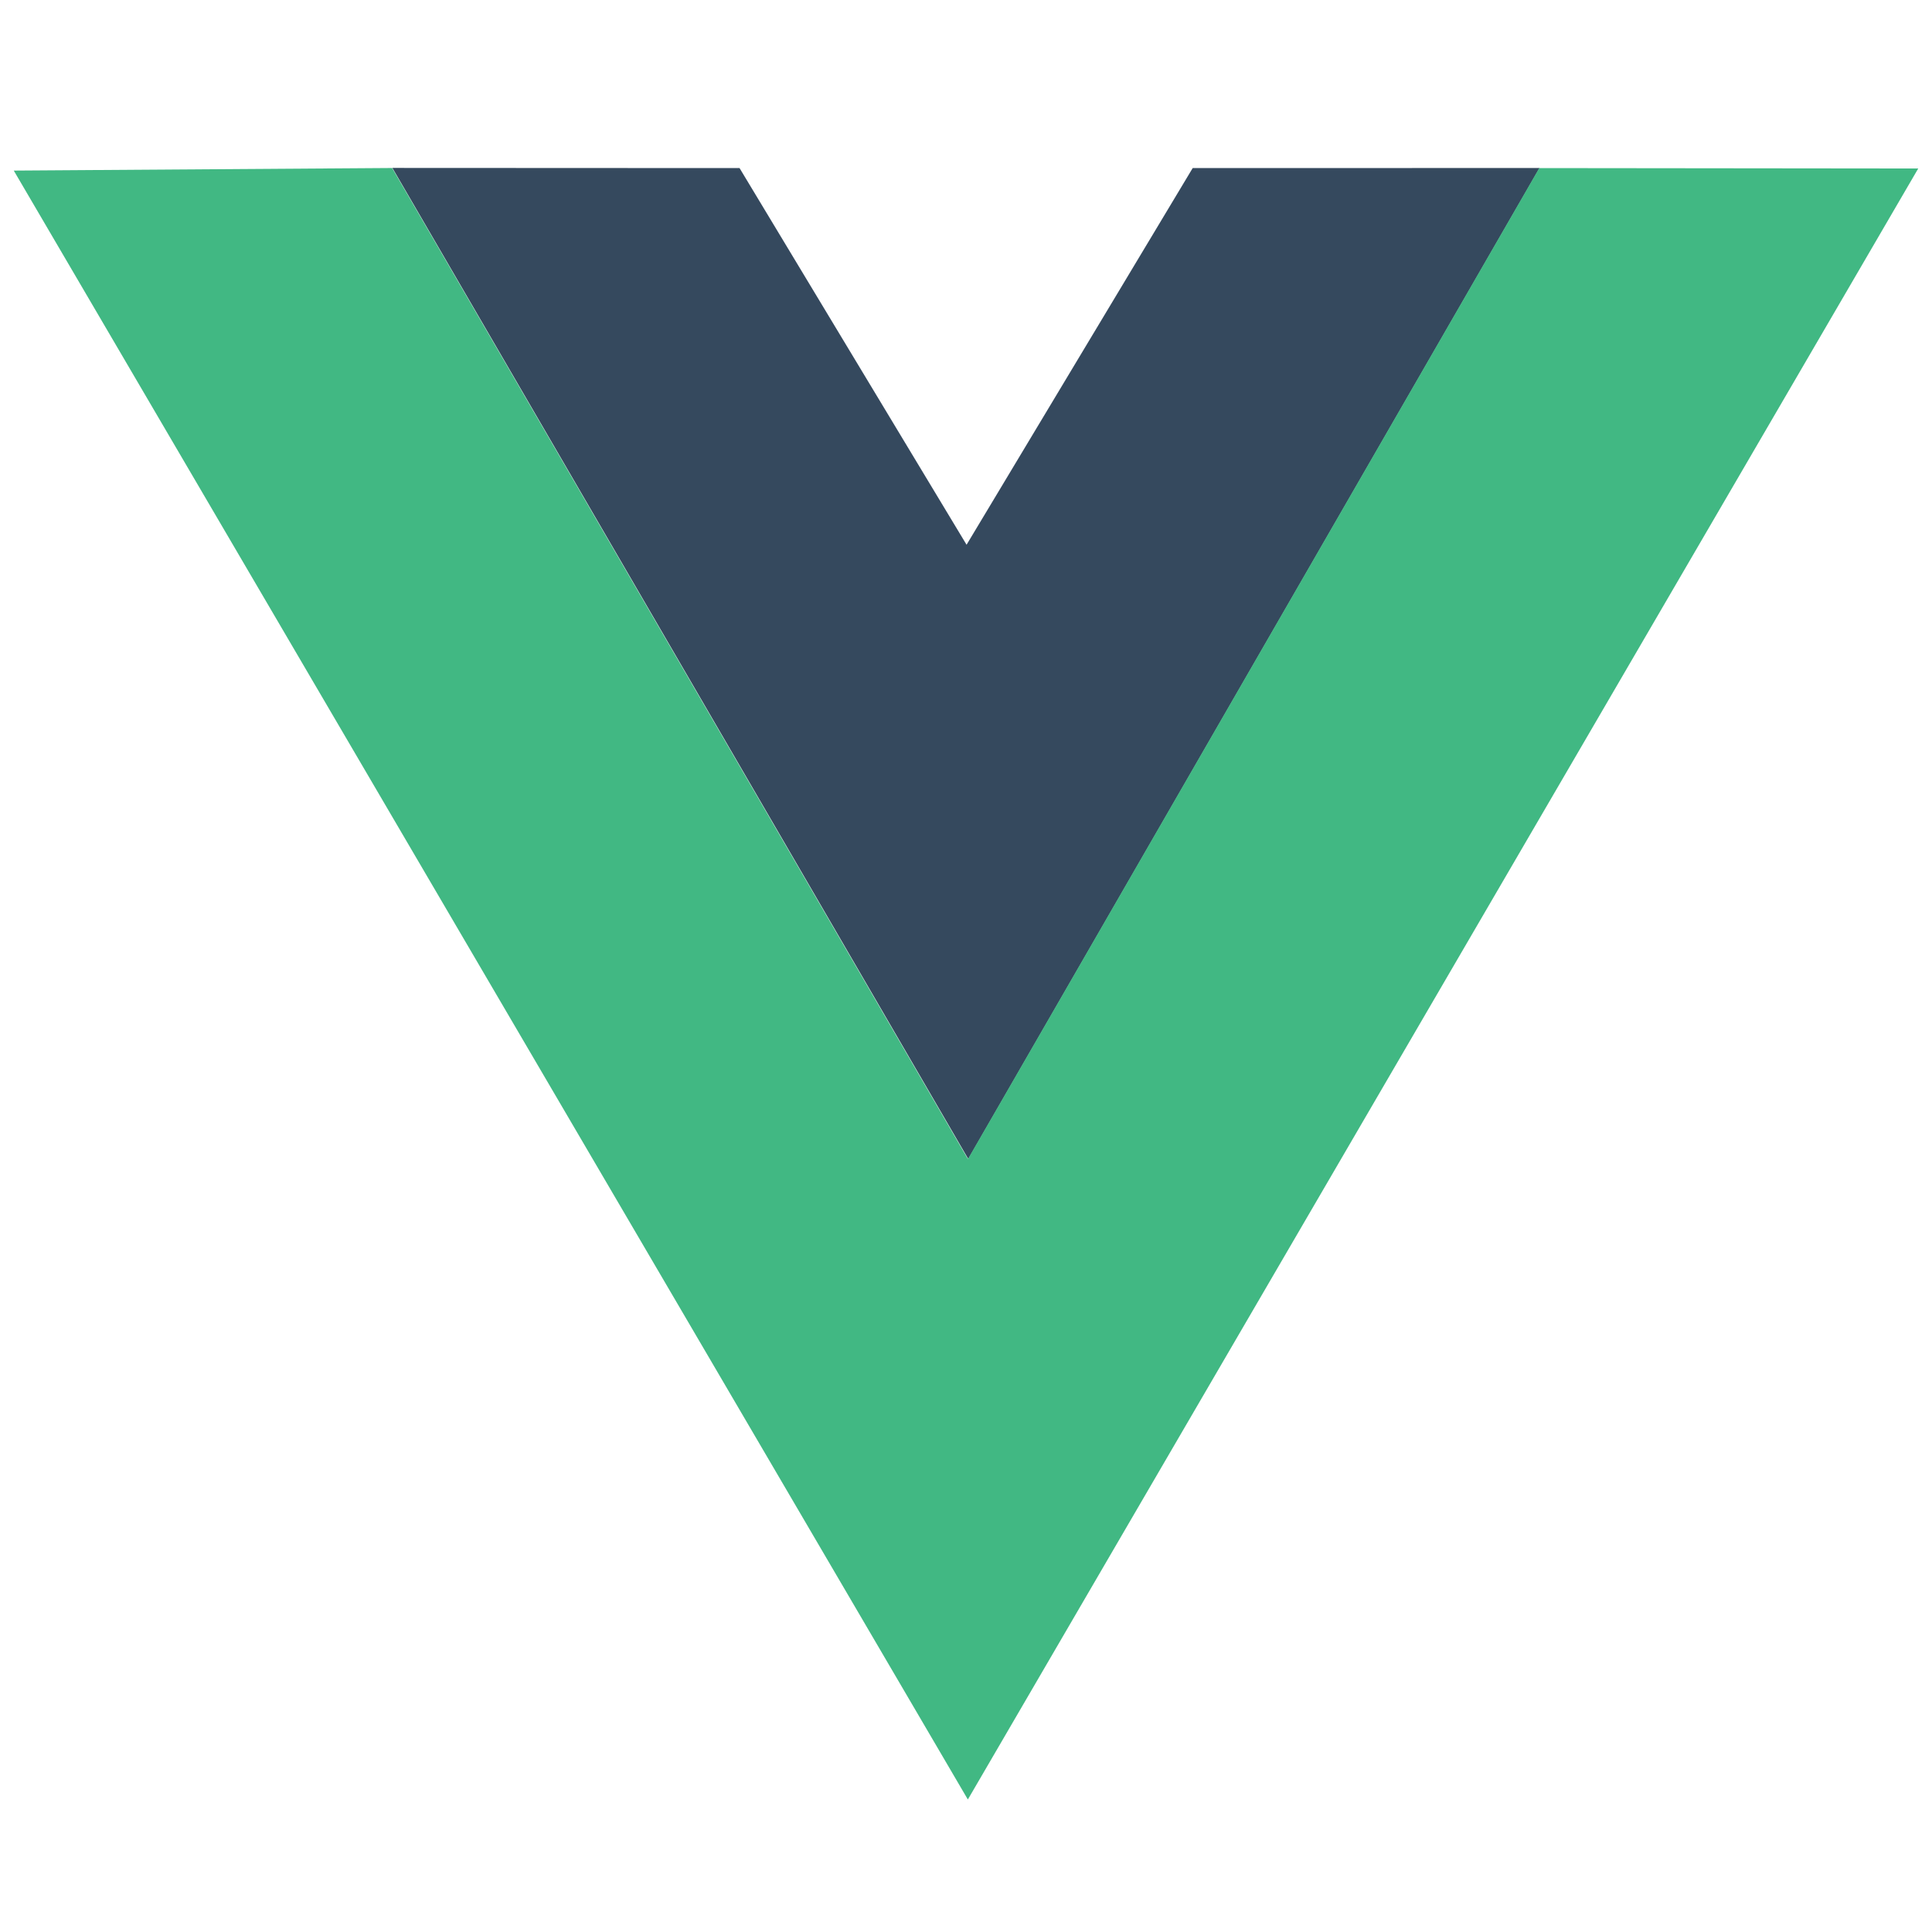
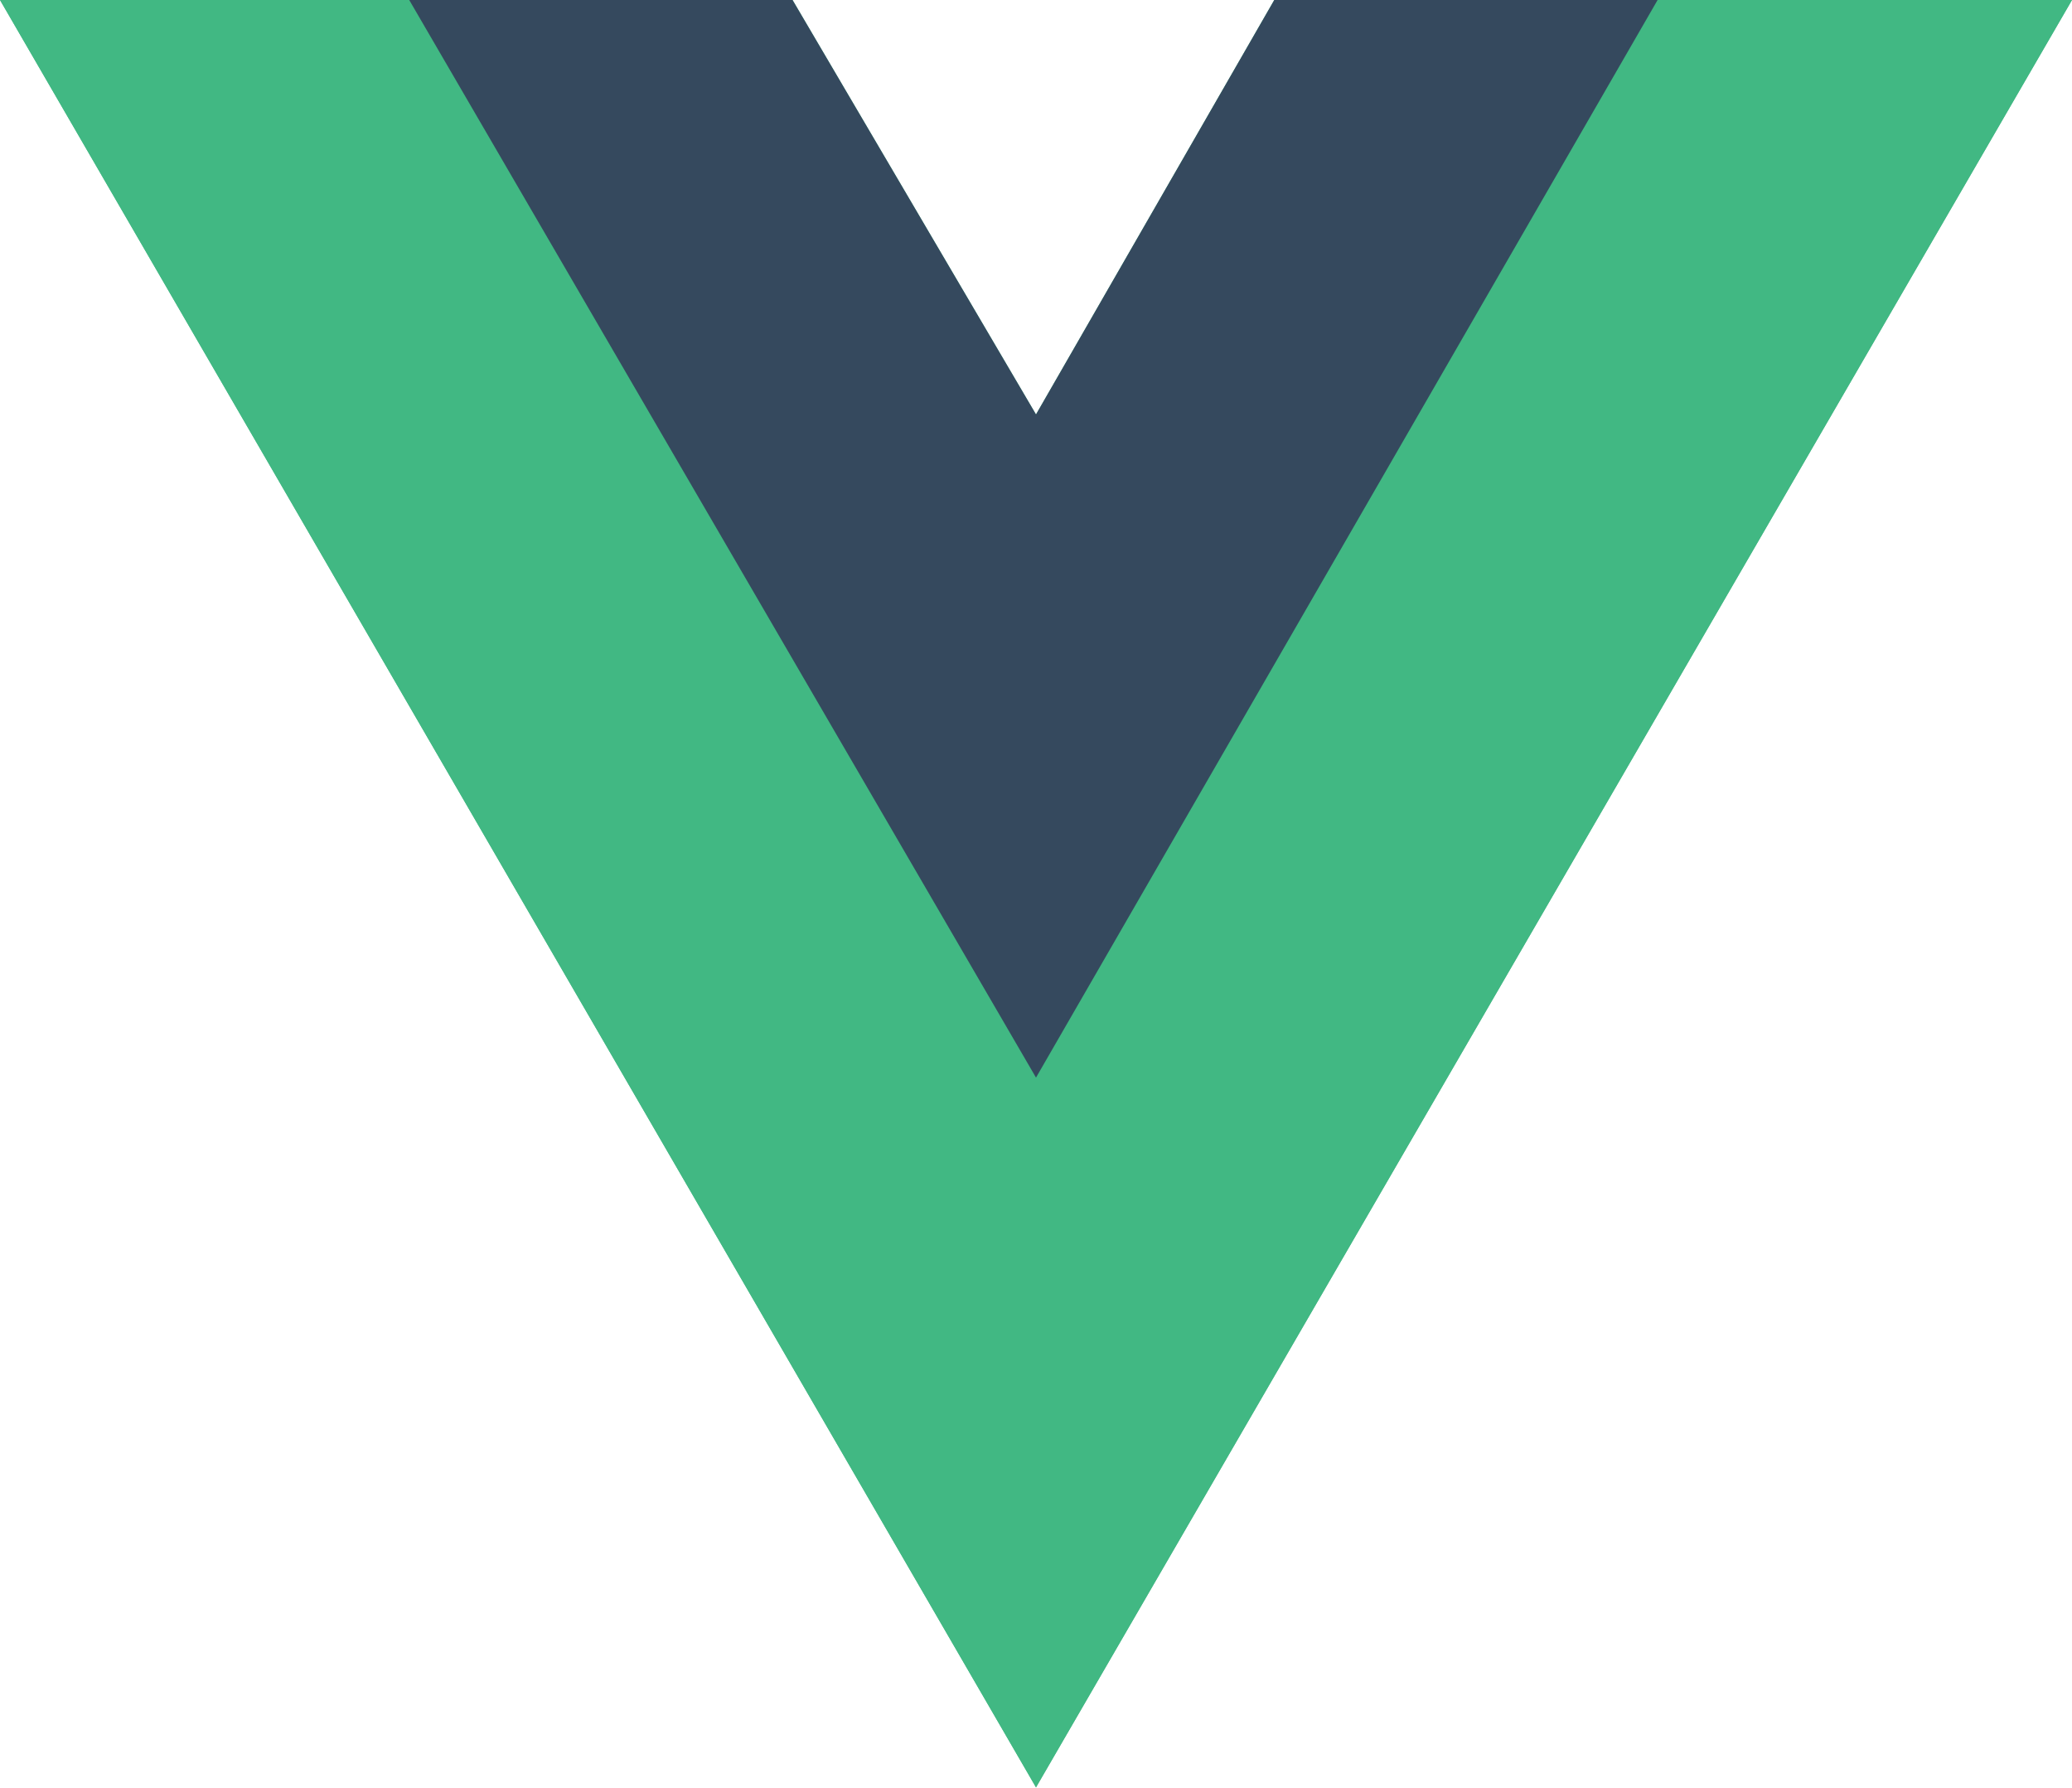
- <svg xmlns="http://www.w3.org/2000/svg" width="24" height="24" viewBox="0 0 24 24" fill="none">
-   <path d="M4.874 2.086L9.187 2.088L12.007 6.767L14.816 2.088L19.125 2.087L12.028 14.397L4.874 2.086Z" fill="#35495E" />
-   <path d="M0.171 2.119L4.871 2.087L12.024 14.398L19.121 2.088L23.829 2.093L12.023 22.354L0.171 2.119Z" fill="#41B883" />
+ <svg xmlns="http://www.w3.org/2000/svg" width="256" height="220.8" viewBox="0 0 256 220.8" preserveAspectRatio="xMidYMid">
+   <g>
+     <path d="M204.8,0 L256,0 L128,220.8 L0,0 L50.56,0 L97.92,0 L128,51.2 L157.44,0 L204.8,0 Z" fill="#41B883" />
+     <path d="M0,0 L128,220.8 L256,0 L204.8,0 L128,132.48 L50.56,0 L0,0 Z" fill="#41B883" />
+     <path d="M50.56,0 L128,133.12 L204.8,0 L157.44,0 L128,51.2 L97.92,0 L50.56,0 Z" fill="#35495E" />
+   </g>
</svg>
